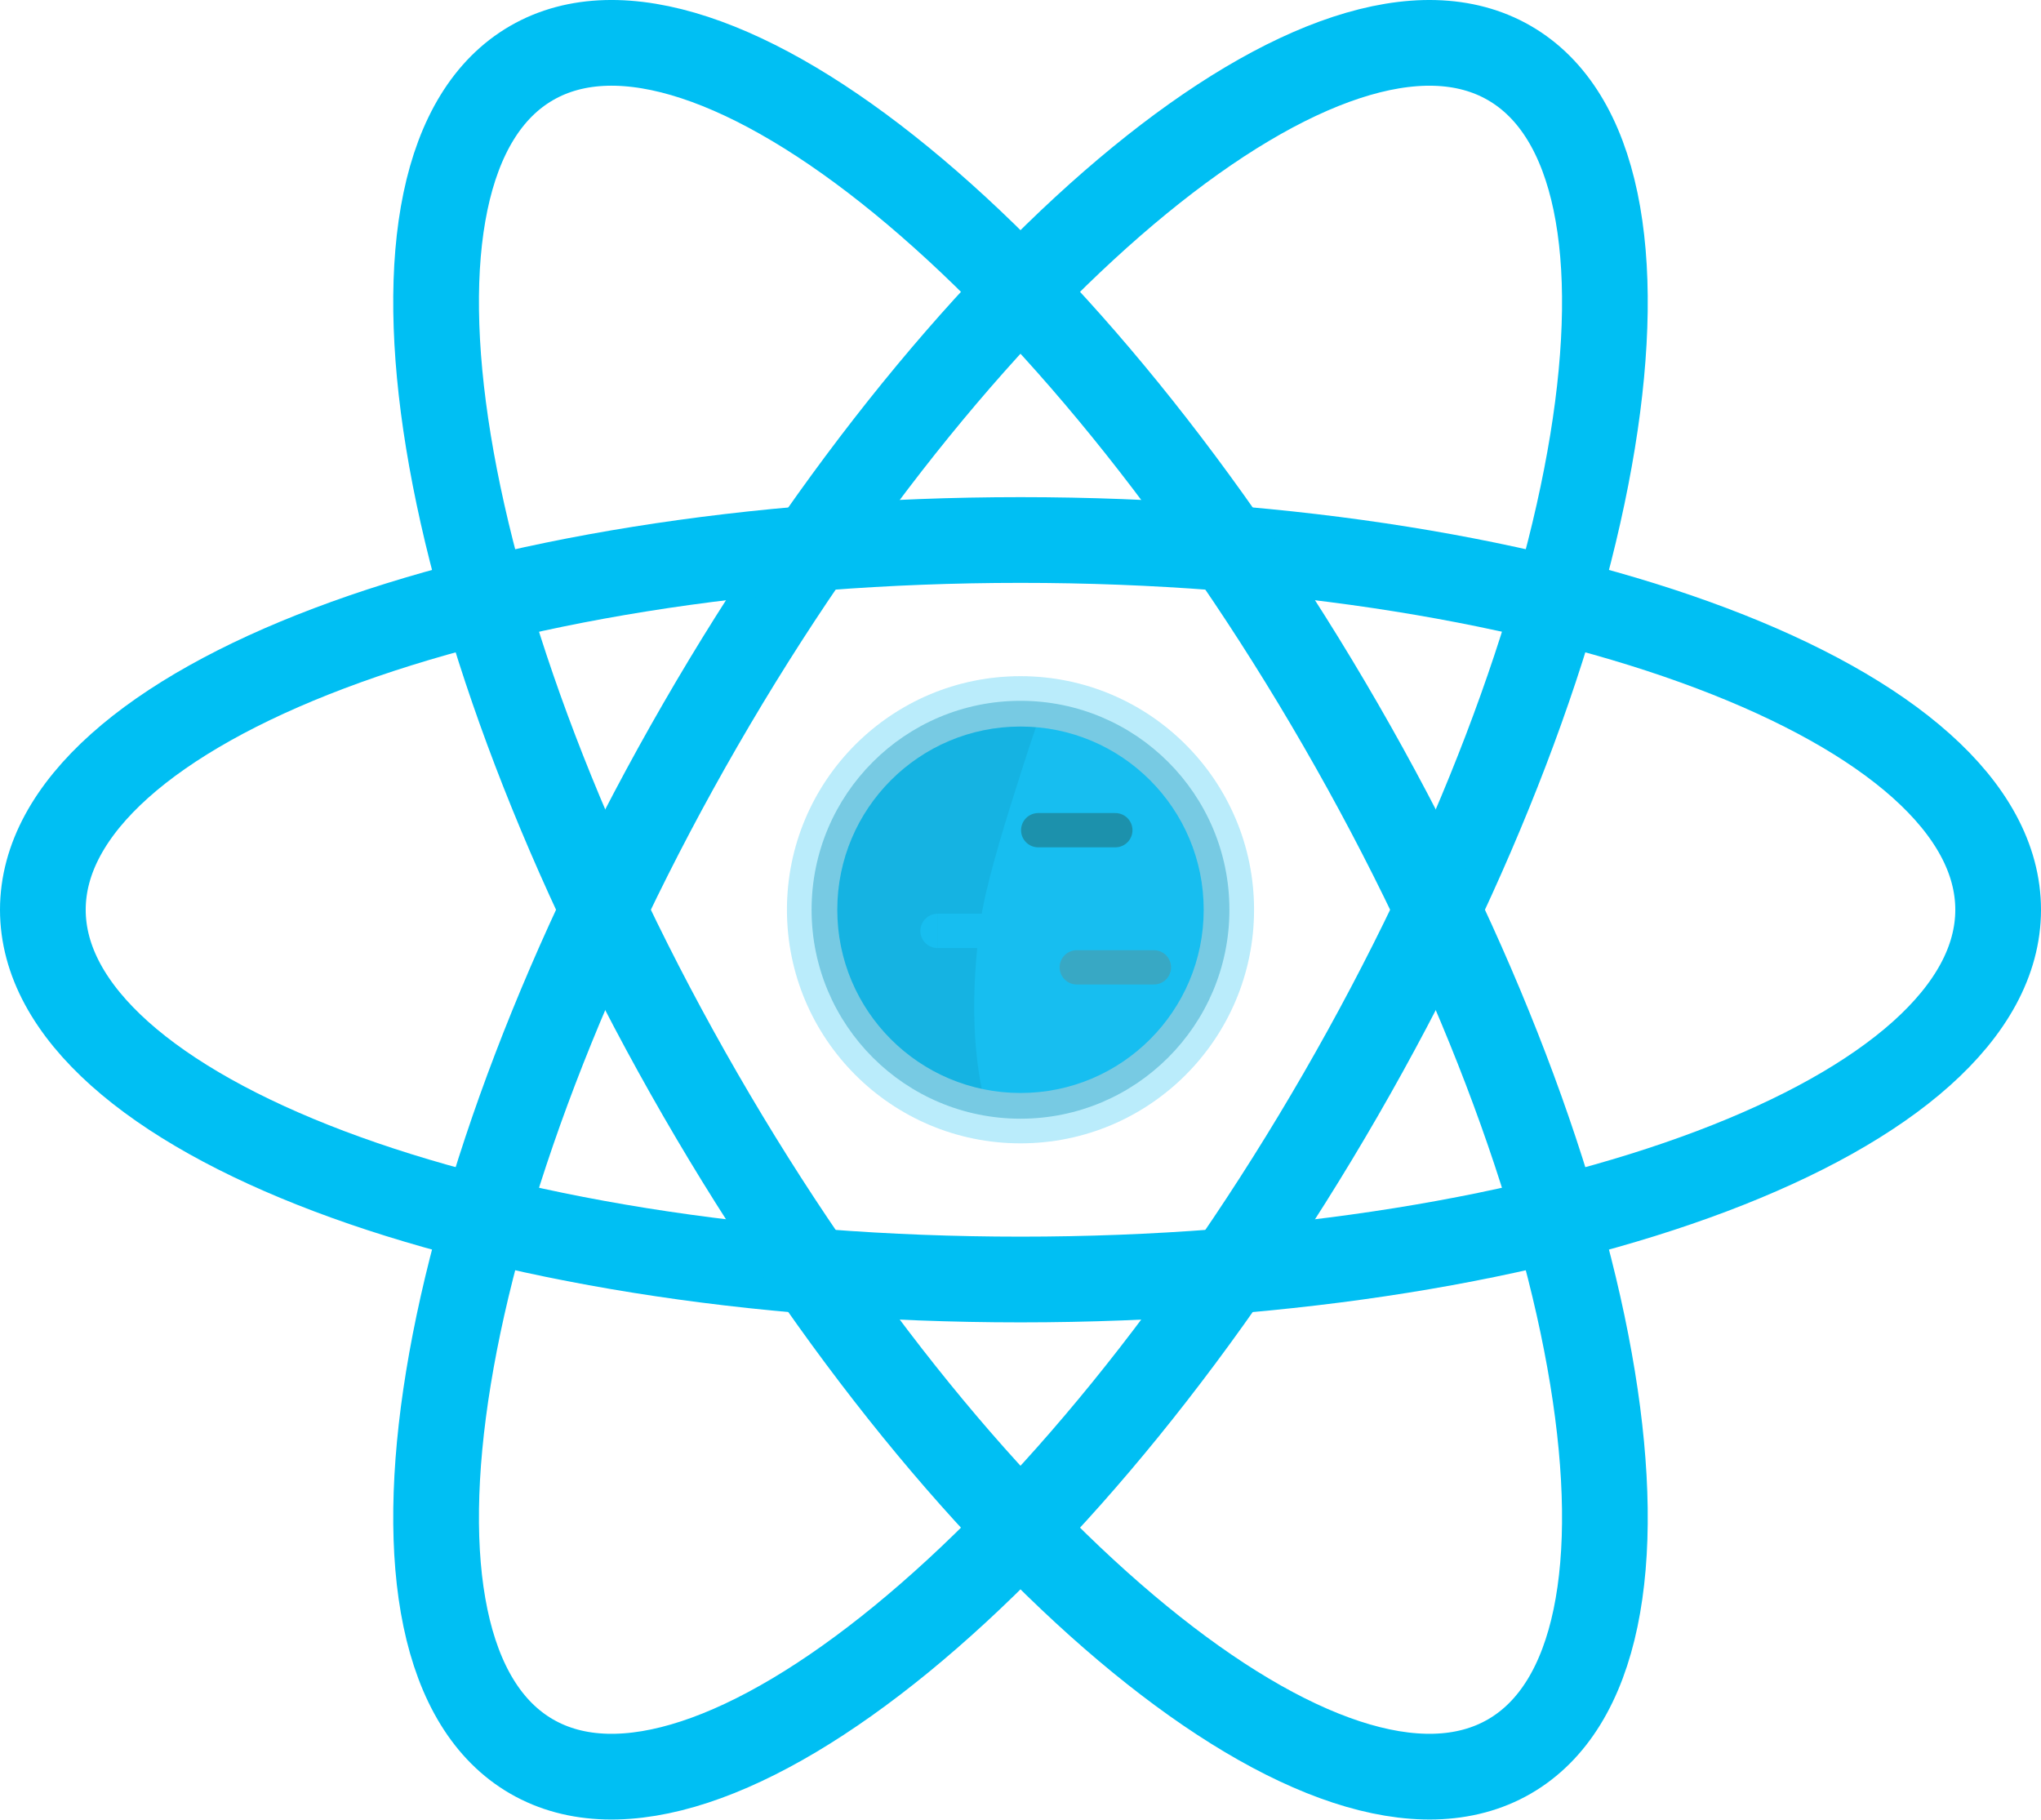
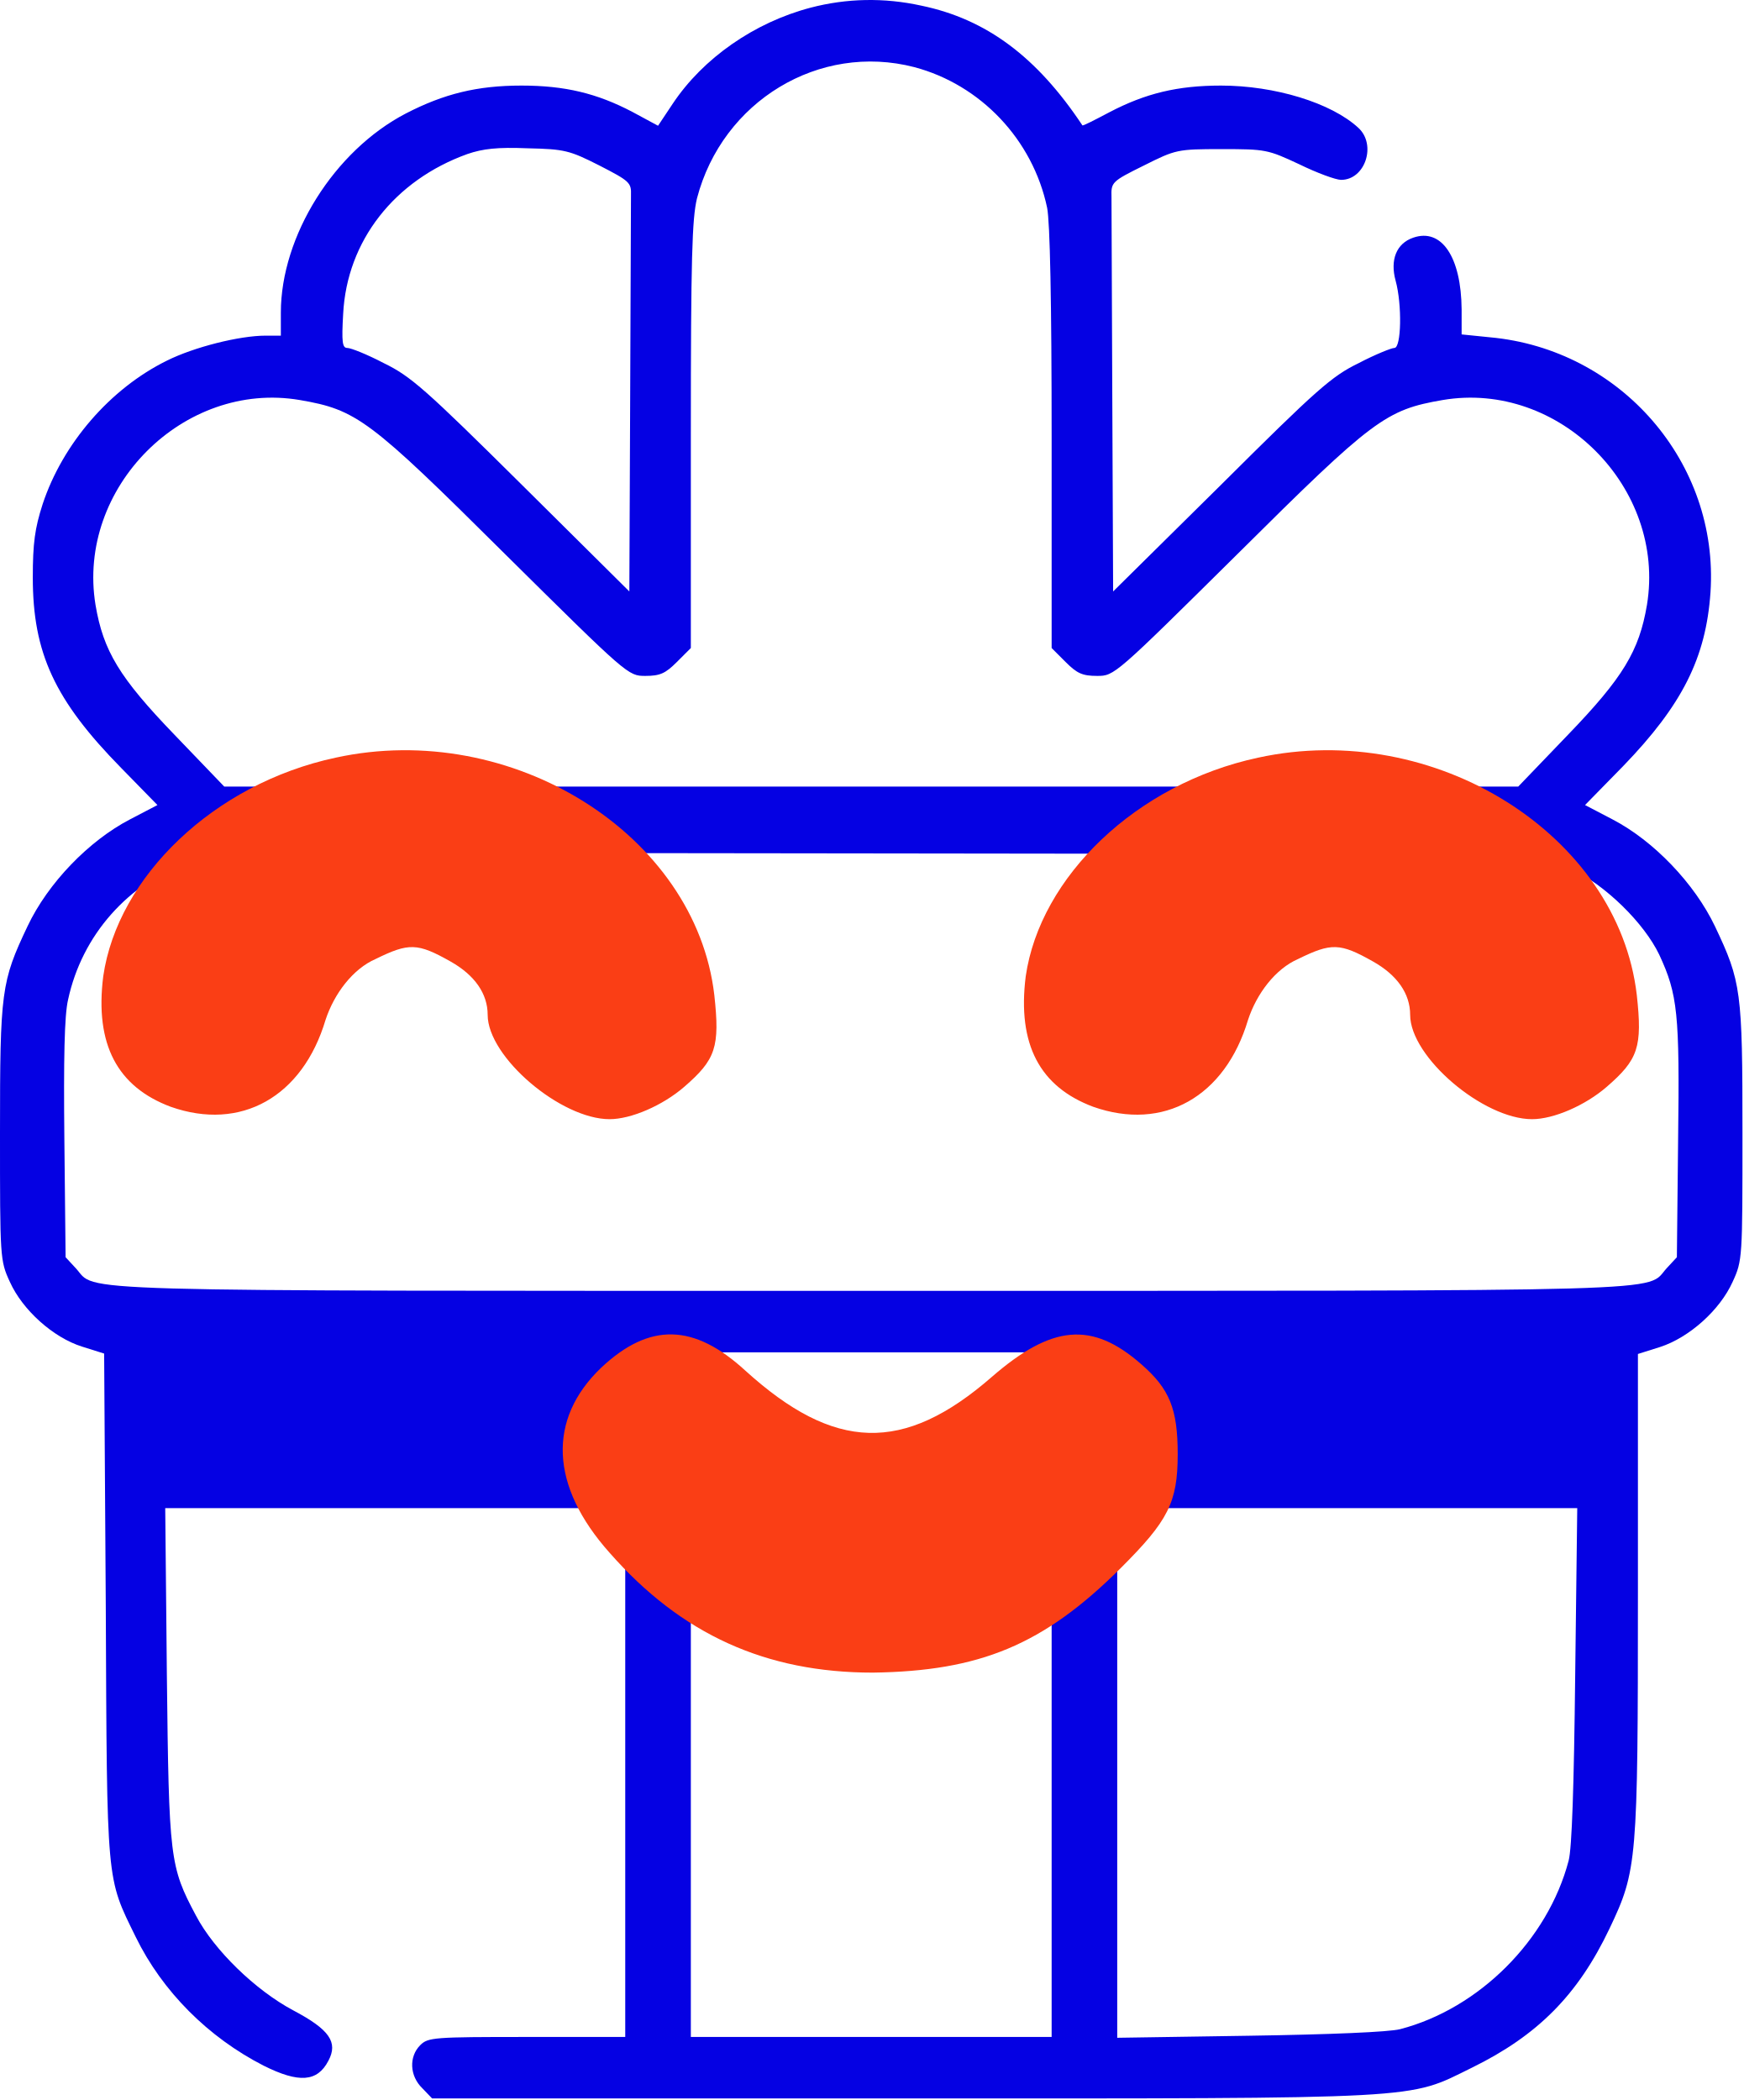
- <svg xmlns="http://www.w3.org/2000/svg" id="a" viewBox="0 0 952.54 849.07">
-   <defs>
-     <style>.b,.c{opacity:.3;}.b,.d{fill:#17bef0;}.e{fill:#0e86a9;opacity:.4;}.f{stroke:#00bff3;stroke-width:40px;}.f,.c,.g{fill:none;stroke-miterlimit:10;}.c{stroke:#29290d;}.c,.g{stroke-linecap:round;stroke-width:16px;}.g{opacity:.5;stroke:#5a9298;}.h{fill:#005068;opacity:.1;}</style>
-   </defs>
-   <ellipse class="f" cx="476.27" cy="424.53" rx="456.27" ry="172.54" transform="translate(-129.52 624.73) rotate(-60)" />
-   <ellipse class="f" cx="476.27" cy="424.53" rx="456.27" ry="172.54" />
-   <ellipse class="f" cx="476.27" cy="424.53" rx="172.54" ry="456.27" transform="translate(-148.46 295.01) rotate(-30)" />
-   <circle class="e" cx="476.27" cy="424.53" r="97.5" />
-   <circle class="b" cx="476.27" cy="424.53" r="109" />
-   <circle class="d" cx="476.27" cy="424.53" r="85.5" />
-   <line class="g" x1="502.53" y1="451.4" x2="538.53" y2="451.4" />
-   <line class="c" x1="484.53" y1="387.4" x2="520.53" y2="387.4" />
-   <path class="h" d="M458.53,424.4c3.52-18.46,11.58-43.8,18-64,2.37-7.45,4.7-14.48,6.94-21.04-2.38-.2-4.78-.32-7.2-.32-47.22,0-85.5,38.28-85.5,85.5,0,41.02,28.9,75.28,67.44,83.57-7.86-38.35-.24-80.75,.32-83.71Z" />
-   <path class="d" d="M437.53,442.4c-4.39,0-8-3.61-8-8s3.61-8,8-8v16Z" />
-   <rect class="d" x="437.53" y="426.4" width="27" height="16" />
+ <svg xmlns="http://www.w3.org/2000/svg" width="567" height="683" viewBox="0 0 567 683" fill="none">
+   <path d="M263.6 2.498C245.333 7.298 228.667 18.898 218.8 33.698L214 40.898L205.6 36.364C194.133 30.364 183.733 27.831 169.6 27.831C155.2 27.831 144.4 30.498 132 36.898C108.667 49.031 91.333 76.764 91.333 101.698V109.164H86.4C77.867 109.164 63.067 112.898 54.267 117.298C35.867 126.364 20.4 144.231 13.867 163.964C11.333 171.831 10.667 176.631 10.667 187.831C10.667 212.364 17.733 227.698 39.467 249.831L51.2 261.831L42.267 266.498C28.933 273.431 15.6 287.164 8.933 301.298C0.4 319.298 0 322.231 0 368.498C0 409.164 0 409.964 3.2 416.898C7.333 426.098 17.333 435.031 26.667 437.964L33.867 440.231L34.4 522.364C34.8 613.564 34.533 610.364 44.133 629.964C52.8 647.698 67.733 662.631 85.733 671.831C97.2 677.564 103.2 677.164 106.8 670.231C110 664.231 107.2 660.098 95.333 653.831C83.067 647.298 69.6 634.231 63.733 623.031C55.2 607.031 54.933 604.631 54.267 544.764L53.733 490.498H128.533H203.333V576.498V662.498H171.333C141.067 662.498 139.2 662.631 136.667 665.164C132.933 668.898 133.2 675.164 137.333 679.164L140.533 682.498H293.333C465.467 682.498 457.467 682.898 478.667 672.498C500.133 661.964 513.2 648.764 523.467 627.164C532.4 608.364 532.667 605.564 532.667 518.098V440.364L539.867 438.098C549.333 435.031 559.333 426.098 563.467 416.898C566.667 409.964 566.667 409.164 566.667 368.498C566.667 322.231 566.267 319.298 557.733 301.298C551.067 287.298 537.733 273.431 524.4 266.498L515.467 261.831L527.867 249.164C547.067 229.298 554.8 213.964 556.267 192.631C559.067 150.498 527.067 113.564 484.533 109.698L475.333 108.764V100.631C475.2 83.564 468.8 74.098 459.6 77.298C454.133 79.164 452 84.498 453.867 91.298C456 99.031 455.733 113.164 453.467 113.164C452.533 113.164 447.2 115.298 441.867 118.098C433.067 122.364 428.267 126.631 397.067 157.698L362 192.364L361.733 130.764C361.6 96.898 361.467 66.898 361.467 64.098C361.333 59.298 361.467 59.031 372 53.831C382.4 48.631 382.8 48.498 397.333 48.498C411.6 48.498 412.267 48.631 422.533 53.431C428.267 56.231 434.4 58.498 436.133 58.498C444 58.498 447.733 47.031 441.733 41.564C432.933 33.431 414.533 27.831 397.067 27.831C382.933 27.831 372.533 30.364 360.8 36.498C356 39.031 352.133 41.031 352 40.764C337.2 18.498 320.8 6.231 299.6 1.831C287.467 -0.836 275.333 -0.569 263.6 2.498ZM297.333 21.831C318.933 27.564 335.867 45.431 340.533 67.564C341.467 72.231 342 97.831 342 142.631V210.764L346.533 215.298C350.267 219.031 352 219.831 356.8 219.831C362.4 219.831 362.533 219.698 402.533 180.098C446.667 136.231 450.667 133.298 469.2 130.098C507.067 123.698 541.867 158.631 535.6 196.764C533.067 211.698 527.867 220.364 509.867 239.031L493.733 255.831H283.333H72.933L56.8 239.031C38.8 220.364 33.6 211.698 31.067 196.764C24.8 158.631 59.733 123.698 97.467 130.098C116 133.298 120 136.231 164.133 180.098C204.133 219.698 204.267 219.831 209.867 219.831C214.667 219.831 216.4 219.031 220.133 215.298L224.667 210.764V141.564C224.667 83.698 225.067 71.164 226.667 64.498C234.933 32.898 266.4 13.831 297.333 21.831ZM194.933 53.831C204.8 58.898 205.333 59.431 205.2 63.431C205.2 65.831 205.067 95.831 204.933 130.098L204.667 192.364L169.733 157.698C138.4 126.631 133.6 122.364 124.8 118.098C119.467 115.298 114.133 113.164 112.933 113.164C111.333 113.164 111.067 111.298 111.6 102.098C112.8 78.364 128.267 58.631 152 50.098C157.067 48.364 161.733 47.831 171.6 48.231C183.6 48.498 185.2 48.898 194.933 53.831ZM510.667 282.364C522.267 287.964 534.667 300.231 539.6 310.498C545.6 323.431 546.267 329.564 545.733 370.764L545.333 408.898L542 412.498C534.933 420.231 551.067 419.831 283.333 419.831C15.6 419.831 31.733 420.231 24.667 412.498L21.333 408.898L20.933 370.764C20.667 344.498 20.933 330.231 22.133 325.164C26.667 304.098 41.6 287.298 62.133 279.831C69.2 277.298 74.8 277.298 285.333 277.564L501.333 277.831L510.667 282.364ZM342 551.164V662.498H283.333H224.667V551.164V439.831H283.333H342V551.164ZM512.267 544.764C511.867 580.898 511.2 601.164 510.133 605.164C503.333 631.031 480.933 653.298 455.333 659.964C451.733 660.898 432.533 661.698 406.4 662.098L363.333 662.764V576.631V490.498H438.133H512.933L512.267 544.764Z" fill="#0501E3" />
+   <path d="M109.145 246.423C69.493 254.908 38.239 285.211 33.574 317.535C30.775 339.757 38.239 353.495 55.499 359.96C78.357 368.04 98.416 356.727 105.88 331.676C108.678 323.191 114.743 315.111 122.207 311.878C132.936 306.626 135.735 306.626 146.464 312.686C154.394 317.131 158.593 323.191 158.593 330.06C158.593 343.798 182.384 364 198.244 364C205.242 364 215.504 359.556 222.502 353.495C232.765 344.606 234.164 340.565 232.298 323.596C226.234 271.474 166.523 233.898 109.145 246.423Z" fill="#FA3E15" />
+   <path d="M409.145 246.423C369.493 254.908 338.239 285.211 333.574 317.535C330.775 339.757 338.239 353.495 355.499 359.96C378.357 368.04 398.416 356.727 405.88 331.676C408.678 323.191 414.743 315.111 422.207 311.878C432.936 306.626 435.735 306.626 446.464 312.686C454.394 317.131 458.593 323.191 458.593 330.06C458.593 343.798 482.384 364 498.244 364C505.242 364 515.504 359.556 522.502 353.495C532.765 344.606 534.164 340.565 532.298 323.596C526.234 271.474 466.523 233.898 409.145 246.423Z" fill="#FA3E15" />
+   <path d="M195.538 444.803C177.963 461.582 178.865 483.297 198.242 505.012C221.674 531.662 249.163 544 283.861 544C318.56 543.506 339.289 535.117 364.524 509.947C379.846 494.648 383 488.726 383 472.933C383 458.128 380.296 451.712 371.284 443.816C355.061 429.503 341.993 430.984 322.616 447.764C293.775 472.933 271.244 471.946 242.403 445.79C225.73 430.49 211.31 429.997 195.538 444.803Z" fill="#FA3E15" />
</svg>
